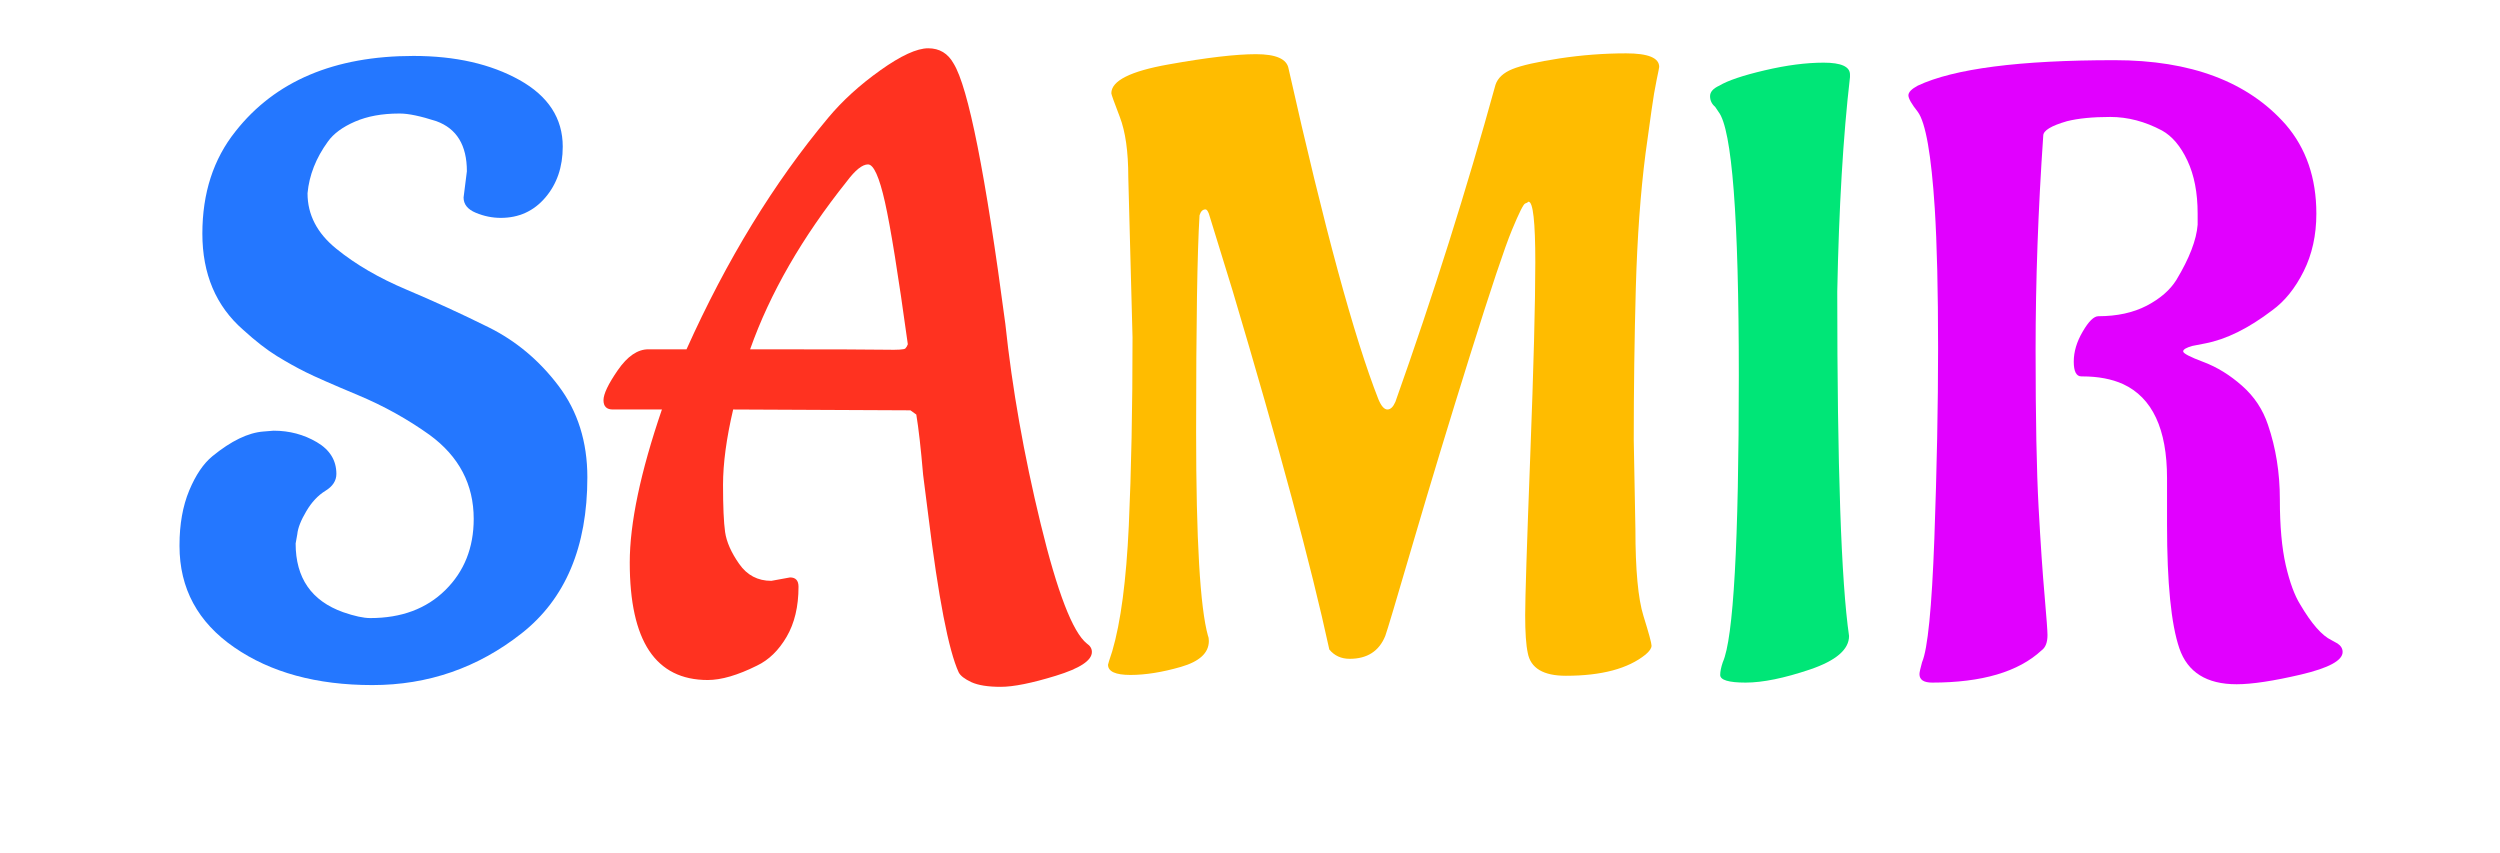
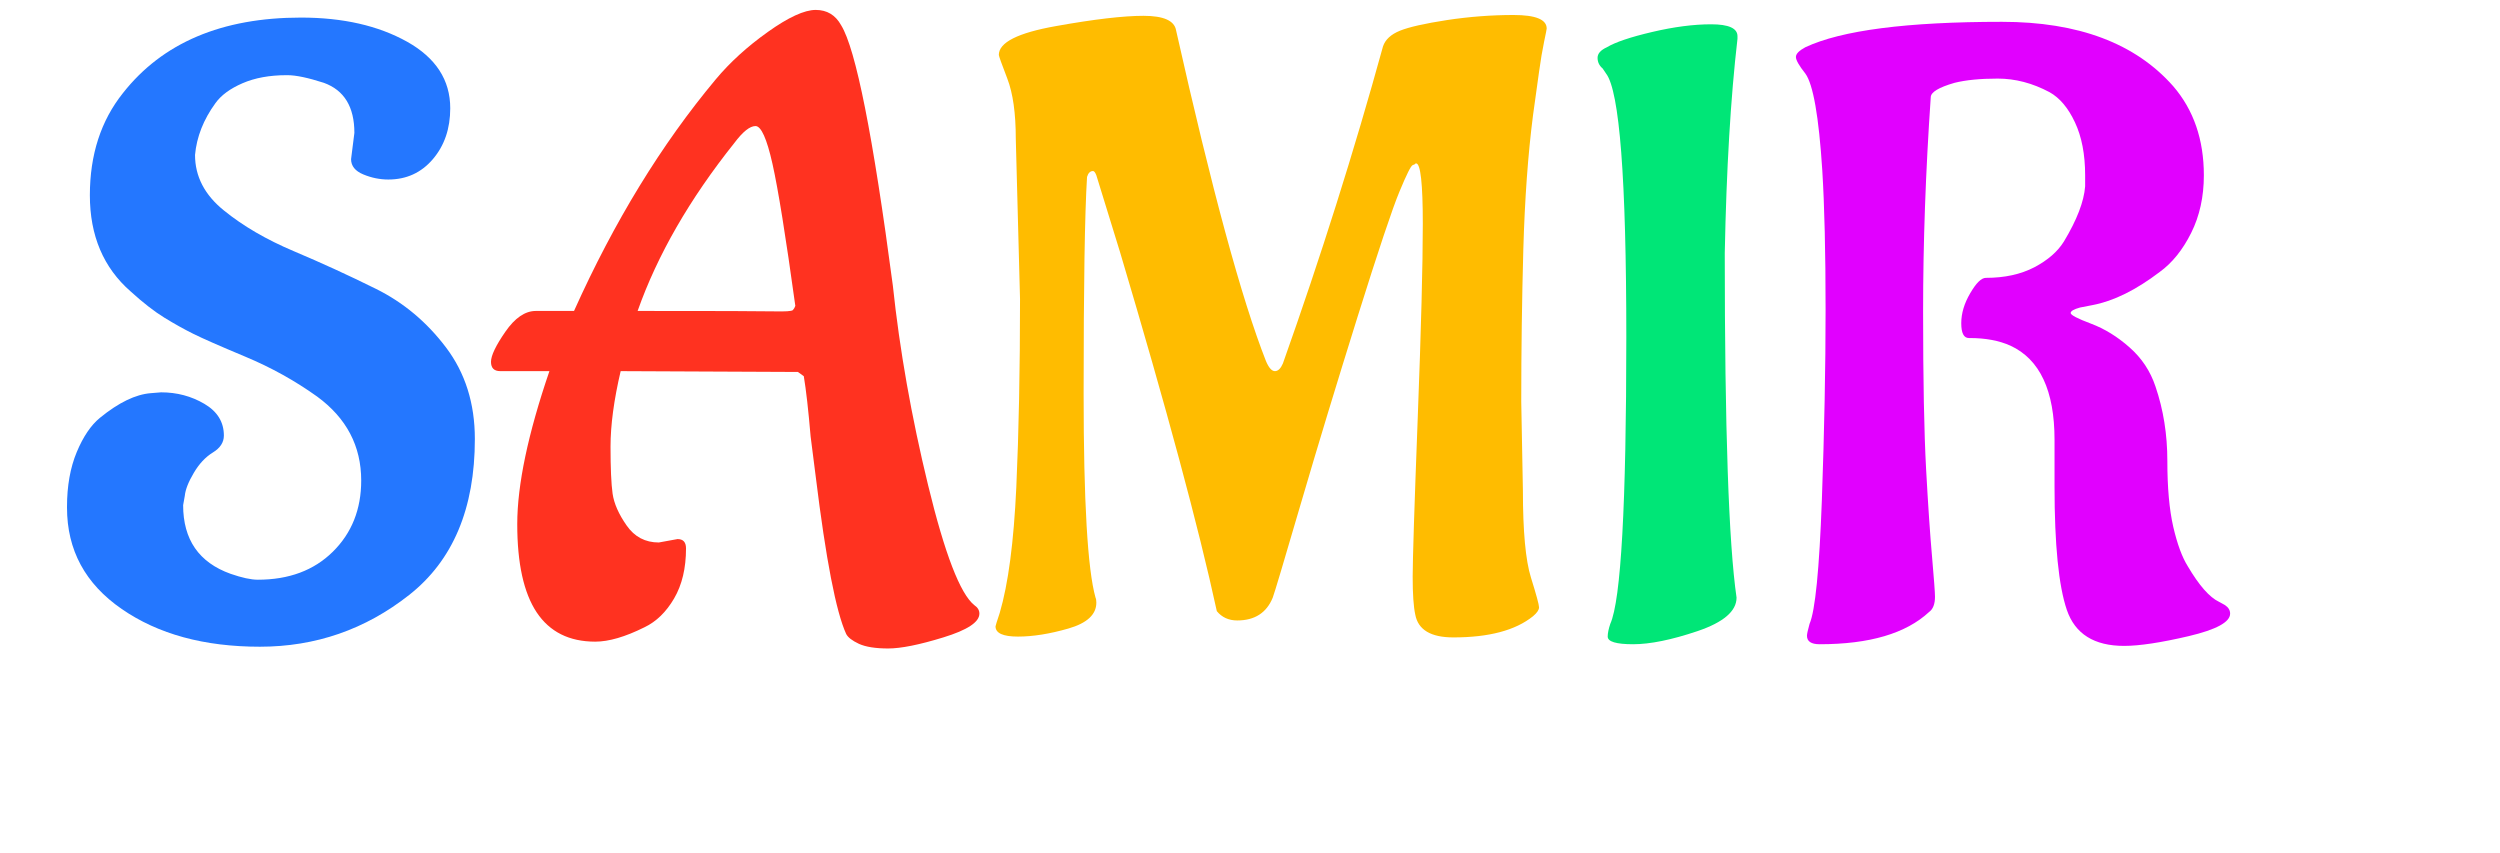
- <svg xmlns="http://www.w3.org/2000/svg" style="margin: auto; background: none; display: block; shape-rendering: auto;" width="220" height="75" preserveAspectRatio="xMidYMid">
-   <style type="text/css">
-   text {
-     text-anchor: middle; font-size: 82px; opacity: 0;
-   }
- </style>
+ <svg xmlns="http://www.w3.org/2000/svg" style="margin:auto;background:0 0;display:block;shape-rendering:auto" width="220" height="75" preserveAspectRatio="xMidYMid">
+   <style>@keyframes breath-2e1569fd-c2d8-4848-bed3-237d9330fc4e{0%{animation-timing-function:cubic-bezier(.965,.241,-.07,.791);transform:scale(.91)}51%{animation-timing-function:cubic-bezier(.923,.263,-.031,.763);transform:scale(1.02994)}to{transform:scale(.91)}}</style>
  <g style="transform-origin:110px 37.5px;transform:scale(1)">
-     <g transform="translate(110,37.5)">
-       <g transform="translate(0,0)">
-         <g class="path" style="transform: scale(0.91); transform-origin: -83.8px -5.379px; animation: 0.641s linear -0.338s infinite normal forwards running breath-2e1569fd-c2d8-4848-bed3-237d9330fc4e;">
-           <path d="M28.54-45.43L28.54-45.43L28.86-47.97L28.86-47.97Q28.86-51.74 25.91-52.81L25.91-52.81L25.91-52.81Q23.62-53.55 22.39-53.55L22.39-53.55L22.30-53.55L22.30-53.55Q19.84-53.55 18.04-52.77L18.04-52.77L18.04-52.77Q16.24-51.99 15.42-50.84L15.42-50.84L15.42-50.84Q13.69-48.46 13.45-45.84L13.45-45.84L13.45-45.84Q13.45-42.72 16.24-40.47L16.24-40.47L16.24-40.47Q19.02-38.21 23.00-36.53L23.00-36.53L23.00-36.53Q26.98-34.85 30.96-32.88L30.96-32.88L30.96-32.88Q34.93-30.91 37.72-27.22L37.72-27.22L37.72-27.22Q40.51-23.53 40.51-18.37L40.51-18.37L40.51-18.37Q40.51-8.28 34.15-3.28L34.15-3.28L34.15-3.28Q27.80 1.72 19.72 1.72L19.72 1.72L19.72 1.72Q11.64 1.72 6.36-1.93L6.36-1.93L6.36-1.93Q1.07-5.58 1.07-11.73L1.07-11.73L1.07-11.81L1.07-11.81Q1.07-14.84 2.01-17.10L2.01-17.10L2.01-17.10Q2.95-19.35 4.26-20.42L4.26-20.42L4.26-20.42Q6.97-22.63 9.18-22.80L9.18-22.80L10.17-22.88L10.17-22.88Q12.46-22.88 14.35-21.77L14.35-21.77L14.35-21.77Q16.24-20.66 16.24-18.70L16.24-18.70L16.24-18.70Q16.24-17.71 15.17-17.06L15.17-17.06L15.17-17.06Q14.10-16.40 13.33-15.09L13.33-15.09L13.33-15.09Q12.55-13.78 12.46-12.87L12.46-12.87L12.30-11.97L12.30-11.97Q12.30-6.97 16.89-5.33L16.89-5.33L16.89-5.33Q18.53-4.76 19.52-4.76L19.52-4.76L19.52-4.76Q24.03-4.76 26.77-7.46L26.77-7.46L26.77-7.46Q29.52-10.17 29.52-14.35L29.52-14.35L29.52-14.35Q29.52-19.35 25.26-22.47L25.26-22.47L25.26-22.47Q22.06-24.76 18.33-26.32L18.33-26.32L18.33-26.32Q14.60-27.88 13.28-28.54L13.28-28.54L13.28-28.54Q11.97-29.19 10.50-30.09L10.50-30.09L10.50-30.09Q9.02-31.00 7.22-32.64L7.22-32.64L7.22-32.64Q3.28-36.08 3.28-41.94L3.28-41.94L3.28-41.94Q3.28-47.81 6.48-51.82L6.48-51.82L6.48-51.82Q12.22-59.12 23.70-59.12L23.70-59.12L23.70-59.12Q29.77-59.12 33.95-56.79L33.95-56.79L33.95-56.79Q38.13-54.45 38.13-50.35L38.13-50.35L38.13-50.35Q38.13-47.40 36.45-45.43L36.45-45.43L36.45-45.43Q34.77-43.46 32.14-43.46L32.14-43.46L32.14-43.46Q30.91-43.46 29.73-43.95L29.73-43.95L29.73-43.95Q28.54-44.44 28.54-45.43" fill="#2477ff" stroke="none" stroke-width="none" transform="translate(-104.59,23.3206)" style="fill: rgb(36, 119, 255);" />
-         </g>
-         <g class="path" style="transform: scale(0.91); transform-origin: -38.905px -5.664px; animation: 0.641s linear -0.254s infinite normal forwards running breath-2e1569fd-c2d8-4848-bed3-237d9330fc4e;">
-           <path d="M65.60-46.99L65.60-46.99L65.60-46.99Q59.12-38.87 56.25-30.75L56.25-30.75L56.33-30.75L56.33-30.75Q67.73-30.75 69.41-30.71L69.41-30.71L69.41-30.71Q71.09-30.67 71.26-30.83L71.26-30.83L71.26-30.83Q71.42-31.00 71.50-31.24L71.50-31.24L71.50-31.24Q70.11-41.33 69.29-44.98L69.29-44.98L69.29-44.98Q68.47-48.63 67.65-48.63L67.65-48.63L67.65-48.63Q66.83-48.63 65.60-46.99zM58.30-8.36L58.30-8.36L60.11-8.69L60.11-8.69Q60.93-8.69 60.93-7.79L60.93-7.79L60.93-7.79Q60.93-4.92 59.78-2.95L59.78-2.95L59.78-2.95Q58.63-0.98 56.91-0.16L56.91-0.16L56.91-0.16Q54.12 1.23 52.15 1.23L52.15 1.23L52.15 1.23Q48.38 1.23 46.49-1.60L46.49-1.60L46.49-1.60Q44.61-4.43 44.61-10.13L44.61-10.13L44.61-10.13Q44.61-15.83 47.72-24.93L47.72-24.93L42.97-24.93L42.97-24.93Q42.07-24.93 42.07-25.83L42.07-25.83L42.07-25.83Q42.07-26.73 43.46-28.74L43.46-28.74L43.46-28.74Q44.85-30.75 46.41-30.75L46.41-30.75L50.10-30.75L50.10-30.75Q55.92-43.71 63.80-53.14L63.80-53.14L63.80-53.14Q65.85-55.60 68.84-57.73L68.84-57.73L68.84-57.73Q71.83-59.86 73.47-59.86L73.47-59.86L73.47-59.86Q75.11-59.86 75.93-58.38L75.93-58.38L75.93-58.38Q78.06-54.94 80.93-33.21L80.93-33.21L80.93-33.21Q81.92-23.86 84.34-13.90L84.34-13.90L84.34-13.90Q86.76-3.94 88.81-2.30L88.81-2.30L88.81-2.30Q89.30-1.97 89.30-1.48L89.30-1.48L89.30-1.48Q89.30-0.25 85.81 0.82L85.81 0.82L85.81 0.82Q82.33 1.89 80.48 1.89L80.48 1.89L80.48 1.89Q78.64 1.89 77.65 1.44L77.65 1.44L77.65 1.44Q76.67 0.98 76.42 0.49L76.42 0.49L76.42 0.49Q74.95-2.71 73.47-14.76L73.47-14.76L72.98-18.61L72.98-18.61Q72.65-22.47 72.32-24.44L72.32-24.44L71.75-24.85L54.61-24.93L54.61-24.93Q53.63-20.75 53.63-17.63L53.63-17.63L53.63-17.63Q53.63-14.51 53.83-13.08L53.83-13.08L53.83-13.08Q54.04-11.64 55.19-10.00L55.19-10.00L55.19-10.00Q56.33-8.36 58.30-8.36" fill="#2477ff" stroke="none" stroke-width="none" transform="translate(-104.59,23.3206)" style="fill: rgb(255, 50, 32);" />
-         </g>
-         <g class="path" style="transform: scale(0.91); transform-origin: 12.92px -5.954px; animation: 0.641s linear -0.169s infinite normal forwards running breath-2e1569fd-c2d8-4848-bed3-237d9330fc4e;">
-           <path d="M93.23-31.90L93.23-31.90L92.82-47.40L92.82-47.40Q92.82-51.09 92.00-53.22L92.00-53.22L92.00-53.22Q91.18-55.35 91.18-55.51L91.18-55.51L91.18-55.51Q91.18-57.32 96.72-58.30L96.72-58.30L96.72-58.30Q102.25-59.29 105.17-59.29L105.17-59.29L105.17-59.29Q108.08-59.29 108.32-57.89L108.32-57.89L108.32-57.89Q113.49-34.85 117.01-25.91L117.01-25.91L117.01-25.91Q117.42-24.93 117.88-24.93L117.88-24.93L117.88-24.93Q118.33-24.93 118.65-25.67L118.65-25.67L118.65-25.67Q124.15-41.16 128.33-56.33L128.33-56.33L128.33-56.33Q128.66-57.32 129.97-57.85L129.97-57.85L129.97-57.85Q131.28-58.38 134.52-58.88L134.52-58.88L134.52-58.88Q137.76-59.37 140.96-59.37L140.96-59.37L140.96-59.37Q144.16-59.37 144.16-58.06L144.16-58.06L144.16-58.06Q144.16-57.97 143.91-56.79L143.91-56.79L143.91-56.79Q143.66-55.60 143.42-53.87L143.42-53.87L143.42-53.87Q143.17-52.15 142.84-49.69L142.84-49.69L142.84-49.69Q142.11-44.03 141.90-36.70L141.90-36.70L141.90-36.70Q141.70-29.36 141.70-21.98L141.70-21.98L141.86-13.37L141.86-13.37Q141.86-7.46 142.64-4.96L142.64-4.96L142.64-4.96Q143.42-2.46 143.42-2.09L143.42-2.09L143.42-2.09Q143.42-1.72 142.84-1.23L142.84-1.23L142.84-1.23Q140.30 0.82 135.14 0.82L135.14 0.82L135.14 0.82Q131.86 0.82 131.45-1.39L131.45-1.39L131.45-1.39Q131.20-2.54 131.20-5.04L131.20-5.04L131.20-5.04Q131.20-7.54 131.69-20.42L131.69-20.42L131.69-20.42Q132.18-33.29 132.18-39.16L132.18-39.16L132.18-39.16Q132.18-45.02 131.53-45.02L131.53-45.02L131.53-45.02Q131.45-45.02 131.45-44.98L131.45-44.98L131.45-44.98Q131.45-44.94 131.20-44.85L131.20-44.85L131.20-44.85Q130.95-44.77 129.93-42.31L129.93-42.31L129.93-42.31Q128.90-39.85 125.87-30.18L125.87-30.18L125.87-30.18Q122.84-20.50 120.38-12.10L120.38-12.10L120.38-12.10Q117.92-3.69 117.67-3.03L117.67-3.03L117.67-3.03Q116.77-0.82 114.23-0.82L114.23-0.82L114.23-0.82Q113.00-0.82 112.26-1.72L112.26-1.72L112.26-1.72Q109.63-13.86 102.91-36.41L102.91-36.41L100.61-43.87L100.61-43.87Q100.45-44.28 100.29-44.28L100.29-44.28L100.29-44.28Q99.88-44.28 99.71-43.71L99.71-43.71L99.71-43.71Q99.38-38.38 99.38-22.76L99.38-22.76L99.38-22.76Q99.38-7.13 100.53-3.03L100.53-3.03L100.53-3.03Q100.61-2.87 100.61-2.54L100.61-2.54L100.61-2.54Q100.61-0.82 97.91-0.04L97.91-0.04L97.91-0.04Q95.20 0.74 93.03 0.74L93.03 0.74L93.03 0.74Q90.86 0.74 90.86-0.25L90.86-0.25L90.86-0.25Q90.86-0.33 91.27-1.56L91.27-1.56L91.27-1.56Q92.50-5.74 92.87-13.69L92.87-13.69L92.87-13.69Q93.23-21.65 93.23-31.90" fill="#2477ff" stroke="none" stroke-width="none" transform="translate(-104.59,23.3206)" style="fill: rgb(255, 188, 0);" />
-         </g>
-         <g class="path" style="transform: scale(0.91); transform-origin: 51.255px -5.174px; animation: 0.641s linear -0.085s infinite normal forwards running breath-2e1569fd-c2d8-4848-bed3-237d9330fc4e;">
-           <path d="M161.38-36.33L161.38-36.33L161.38-36.33Q161.38-10.91 162.52-3.03L162.52-3.03L162.52-3.03Q162.52-1.07 158.75 0.21L158.75 0.21L158.75 0.21Q154.98 1.48 152.52 1.48L152.52 1.48L152.52 1.48Q150.06 1.48 150.06 0.74L150.06 0.74L150.06 0.74Q150.06 0.25 150.31-0.49L150.31-0.49L150.31-0.49Q151.86-3.94 151.86-28.21L151.86-28.21L151.86-28.21Q151.86-51.17 149.90-53.71L149.90-53.71L149.57-54.20L149.57-54.20Q149.08-54.61 149.08-55.23L149.08-55.23L149.08-55.23Q149.08-55.84 149.98-56.25L149.98-56.25L149.98-56.25Q151.21-56.99 154.37-57.73L154.37-57.73L154.37-57.73Q157.52-58.47 160.06-58.47L160.06-58.47L160.06-58.47Q162.61-58.47 162.61-57.32L162.61-57.32L162.61-57.07L162.61-57.07Q161.62-48.54 161.38-36.33" fill="#2477ff" stroke="none" stroke-width="none" transform="translate(-104.59,23.3206)" style="fill: rgb(0, 230, 119);" />
-         </g>
-         <g class="path" style="transform: scale(0.91); transform-origin: 84.665px -5.214px; animation: 0.641s linear 0s infinite normal forwards running breath-2e1569fd-c2d8-4848-bed3-237d9330fc4e;">
-           <path d="M196.96-31.32L195.73-31.08L195.73-31.08Q194.83-30.83 194.83-30.55L194.83-30.55L194.83-30.55Q194.83-30.26 196.80-29.52L196.80-29.52L196.80-29.52Q198.77-28.78 200.53-27.22L200.53-27.22L200.53-27.22Q202.29-25.67 203.03-23.45L203.03-23.45L203.03-23.45Q204.18-20.09 204.18-16.24L204.18-16.24L204.18-16.24Q204.18-12.38 204.75-9.88L204.75-9.88L204.75-9.88Q205.33-7.38 206.15-6.07L206.15-6.07L206.15-6.07Q207.79-3.28 209.18-2.62L209.18-2.62L209.76-2.30L209.76-2.30Q210.25-1.97 210.25-1.48L210.25-1.48L210.25-1.48Q210.25-0.25 206.23 0.70L206.23 0.70L206.23 0.70Q202.21 1.64 200.00 1.64L200.00 1.64L200.00 1.64Q195.65 1.64 194.46-1.84L194.46-1.84L194.46-1.84Q193.27-5.33 193.27-13.78L193.27-13.78L193.27-18.29L193.27-18.29Q193.27-25.42 189.01-27.39L189.01-27.39L189.01-27.39Q187.37-28.13 185.07-28.13L185.07-28.13L184.99-28.13L184.99-28.13Q184.25-28.13 184.25-29.56L184.25-29.56L184.25-29.56Q184.25-31.00 185.12-32.47L185.12-32.47L185.12-32.47Q185.98-33.95 186.63-33.95L186.63-33.95L186.63-33.95Q189.34-33.95 191.31-34.97L191.31-34.97L191.31-34.97Q193.27-36.00 194.18-37.47L194.18-37.47L194.18-37.47Q196.06-40.59 196.23-42.80L196.23-42.80L196.23-43.87L196.23-43.87Q196.23-46.90 195.24-49.00L195.24-49.00L195.24-49.00Q194.26-51.09 192.78-51.91L192.78-51.91L192.78-51.91Q190.32-53.22 187.78-53.22L187.78-53.22L187.78-53.22Q185.24-53.22 183.60-52.81L183.60-52.81L183.60-52.81Q181.30-52.15 181.30-51.41L181.30-51.41L181.30-51.41Q180.56-40.67 180.56-30.71L180.56-30.71L180.56-30.71Q180.56-20.75 180.85-15.46L180.85-15.46L180.85-15.46Q181.14-10.17 181.43-6.93L181.43-6.93L181.43-6.93Q181.71-3.69 181.71-3.12L181.71-3.12L181.71-3.12Q181.71-2.05 181.14-1.64L181.14-1.64L181.14-1.64Q177.78 1.48 170.56 1.48L170.56 1.48L170.56 1.48Q169.33 1.48 169.33 0.66L169.33 0.66L169.33 0.66Q169.33 0.41 169.58-0.49L169.58-0.49L169.58-0.49Q170.40-2.38 170.77-12.46L170.77-12.46L170.77-12.46Q171.13-22.55 171.13-30.87L171.13-30.87L171.13-30.87Q171.13-39.20 170.81-44.36L170.81-44.36L170.81-44.36Q170.31-52.15 169.17-53.71L169.17-53.71L169.17-53.71Q168.26-54.86 168.26-55.31L168.26-55.31L168.26-55.31Q168.26-55.76 169.17-56.25L169.17-56.25L169.17-56.25Q174.41-58.71 188.19-58.71L188.19-58.71L188.19-58.71Q199.26-58.71 204.75-52.48L204.75-52.48L204.75-52.48Q207.71-49.04 207.71-43.87L207.71-43.87L207.71-43.87Q207.71-40.75 206.48-38.29L206.48-38.29L206.48-38.29Q205.25-35.83 203.44-34.52L203.44-34.52L203.44-34.52Q200.00-31.90 196.96-31.32L196.96-31.32" fill="#2477ff" stroke="none" stroke-width="none" transform="translate(-104.59,23.3206)" style="fill: rgb(225, 0, 255);" />
-         </g>
-       </g>
+     <g style="transform:scale(.91);transform-origin:-83.8px -5.379px;animation:.641s linear -.338s infinite normal forwards running breath-2e1569fd-c2d8-4848-bed3-237d9330fc4e">
+       <path d="m28.54-45.43.32-2.54q0-3.77-2.95-4.84-2.29-.74-3.52-.74h-.09q-2.46 0-4.26.78-1.8.78-2.62 1.93-1.73 2.38-1.97 5 0 3.12 2.79 5.37 2.78 2.26 6.76 3.94 3.98 1.68 7.96 3.65 3.97 1.97 6.76 5.66 2.79 3.69 2.79 8.85 0 10.09-6.36 15.09-6.35 5-14.43 5T6.36-1.93q-5.29-3.65-5.29-9.8v-.08q0-3.03.94-5.29.94-2.25 2.25-3.32 2.71-2.21 4.92-2.38l.99-.08q2.29 0 4.18 1.11 1.89 1.11 1.89 3.07 0 .99-1.07 1.64-1.07.66-1.84 1.97-.78 1.31-.87 2.22l-.16.9q0 5 4.59 6.64 1.64.57 2.63.57 4.51 0 7.25-2.7 2.75-2.71 2.75-6.89 0-5-4.26-8.12-3.2-2.29-6.93-3.85-3.73-1.56-5.05-2.22-1.31-.65-2.78-1.55-1.48-.91-3.28-2.55-3.94-3.44-3.94-9.3 0-5.87 3.2-9.88 5.74-7.3 17.22-7.3 6.07 0 10.25 2.33 4.18 2.34 4.18 6.44 0 2.95-1.68 4.92-1.68 1.97-4.31 1.97-1.23 0-2.41-.49-1.19-.49-1.19-1.48" fill="#2477ff" stroke-width="none" transform="translate(5.41 60.82)" style="fill:#2477ff" class="path" />
+     </g>
+     <g style="transform:scale(.91);transform-origin:-38.905px -5.664px;animation:.641s linear -.254s infinite normal forwards running breath-2e1569fd-c2d8-4848-bed3-237d9330fc4e">
+       <path d="M65.6-46.99q-6.48 8.12-9.35 16.24h.08q11.4 0 13.08.04 1.68.04 1.85-.12.16-.17.24-.41-1.39-10.09-2.21-13.74-.82-3.65-1.64-3.65t-2.05 1.64zM58.3-8.36l1.81-.33q.82 0 .82.9 0 2.87-1.15 4.84-1.15 1.97-2.87 2.79-2.79 1.39-4.76 1.39-3.77 0-5.66-2.83-1.88-2.83-1.88-8.53 0-5.7 3.11-14.8h-4.75q-.9 0-.9-.9t1.39-2.91q1.39-2.01 2.95-2.01h3.69q5.82-12.96 13.7-22.39 2.05-2.46 5.04-4.59t4.63-2.13q1.64 0 2.46 1.48 2.13 3.44 5 25.17.99 9.35 3.41 19.31 2.42 9.96 4.47 11.6.49.33.49.82 0 1.23-3.49 2.3-3.48 1.07-5.33 1.07-1.84 0-2.83-.45-.98-.46-1.23-.95-1.47-3.2-2.95-15.25l-.49-3.85q-.33-3.86-.66-5.83l-.57-.41-17.14-.08q-.98 4.18-.98 7.3t.2 4.55q.21 1.44 1.36 3.08 1.14 1.64 3.11 1.64" fill="#2477ff" stroke-width="none" transform="translate(5.41 60.82)" style="fill:#ff3220" class="path" />
+     </g>
+     <g style="transform:scale(.91);transform-origin:12.92px -5.954px;animation:.641s linear -.169s infinite normal forwards running breath-2e1569fd-c2d8-4848-bed3-237d9330fc4e">
+       <path d="m93.23-31.9-.41-15.5q0-3.69-.82-5.82-.82-2.13-.82-2.29 0-1.81 5.54-2.79 5.53-.99 8.45-.99 2.91 0 3.15 1.4 5.17 23.04 8.69 31.98.41.98.87.98.45 0 .77-.74 5.5-15.49 9.68-30.66.33-.99 1.64-1.52 1.31-.53 4.55-1.03 3.24-.49 6.44-.49t3.2 1.31q0 .09-.25 1.27-.25 1.19-.49 2.92-.25 1.72-.58 4.18-.73 5.66-.94 12.99-.2 7.34-.2 14.72l.16 8.61q0 5.91.78 8.41t.78 2.87q0 .37-.58.86-2.54 2.05-7.7 2.05-3.28 0-3.69-2.21-.25-1.15-.25-3.65t.49-15.38q.49-12.87.49-18.74 0-5.86-.65-5.86-.08 0-.08.04t-.25.13q-.25.08-1.27 2.54-1.03 2.46-4.06 12.13-3.03 9.68-5.49 18.08-2.46 8.41-2.71 9.07-.9 2.21-3.44 2.21-1.23 0-1.97-.9-2.63-12.14-9.35-34.69l-2.3-7.46q-.16-.41-.32-.41-.41 0-.58.57-.33 5.33-.33 20.95 0 15.63 1.15 19.73.08.16.08.49 0 1.72-2.7 2.5-2.71.78-4.88.78t-2.17-.99q0-.08.41-1.31 1.23-4.18 1.6-12.13.36-7.96.36-18.21" fill="#2477ff" stroke-width="none" transform="translate(5.41 60.82)" style="fill:#ffbc00" class="path" />
+     </g>
+     <g style="transform:scale(.91);transform-origin:51.255px -5.174px;animation:.641s linear -.085s infinite normal forwards running breath-2e1569fd-c2d8-4848-bed3-237d9330fc4e">
+       <path d="M161.38-36.33q0 25.42 1.14 33.3 0 1.96-3.77 3.24-3.77 1.27-6.23 1.27-2.46 0-2.46-.74 0-.49.25-1.23 1.55-3.45 1.55-27.72 0-22.96-1.96-25.5l-.33-.49q-.49-.41-.49-1.03 0-.61.9-1.02 1.23-.74 4.39-1.48 3.15-.74 5.69-.74 2.55 0 2.55 1.15v.25q-.99 8.53-1.23 20.74" fill="#2477ff" stroke-width="none" transform="translate(5.41 60.82)" style="fill:#00e677" class="path" />
+     </g>
+     <g style="transform:scale(.91);transform-origin:84.665px -5.214px;animation:.641s linear 0s infinite normal forwards running breath-2e1569fd-c2d8-4848-bed3-237d9330fc4e">
+       <path d="m196.96-31.32-1.23.24q-.9.25-.9.53 0 .29 1.97 1.03t3.73 2.3q1.76 1.55 2.5 3.77 1.15 3.36 1.15 7.21 0 3.86.57 6.36.58 2.5 1.4 3.81 1.64 2.79 3.03 3.45l.58.32q.49.33.49.82 0 1.23-4.02 2.18-4.02.94-6.23.94-4.35 0-5.54-3.48-1.19-3.49-1.19-11.94v-4.51q0-7.13-4.26-9.1-1.64-.74-3.94-.74h-.08q-.74 0-.74-1.43 0-1.44.87-2.91.86-1.48 1.51-1.48 2.71 0 4.68-1.02 1.96-1.03 2.87-2.5 1.88-3.12 2.05-5.33v-1.07q0-3.03-.99-5.13-.98-2.09-2.46-2.91-2.46-1.31-5-1.31t-4.18.41q-2.3.66-2.3 1.4-.74 10.74-.74 20.7 0 9.96.29 15.25.29 5.29.58 8.53.28 3.24.28 3.81 0 1.07-.57 1.48-3.36 3.12-10.58 3.12-1.23 0-1.23-.82 0-.25.25-1.15.82-1.89 1.19-11.97.36-10.09.36-18.41 0-8.33-.32-13.49-.5-7.79-1.64-9.35-.91-1.15-.91-1.6 0-.45.91-.94 5.24-2.46 19.02-2.46 11.07 0 16.56 6.23 2.96 3.44 2.96 8.61 0 3.12-1.23 5.58t-3.04 3.77q-3.44 2.62-6.48 3.2" fill="#2477ff" stroke-width="none" transform="translate(5.41 60.82)" style="fill:#e100ff" class="path" />
    </g>
  </g>
-   <style id="breath-2e1569fd-c2d8-4848-bed3-237d9330fc4e" data-anikit="">@keyframes breath-2e1569fd-c2d8-4848-bed3-237d9330fc4e
- {
-   0% {
-     animation-timing-function: cubic-bezier(0.965,0.241,-0.07,0.791);
-     transform: scale(0.91);
-   }
-   51% {
-     animation-timing-function: cubic-bezier(0.923,0.263,-0.031,0.763);
-     transform: scale(1.02994);
-   }
-   100% {
-     transform: scale(0.91);
-   }
- }</style>
</svg>
